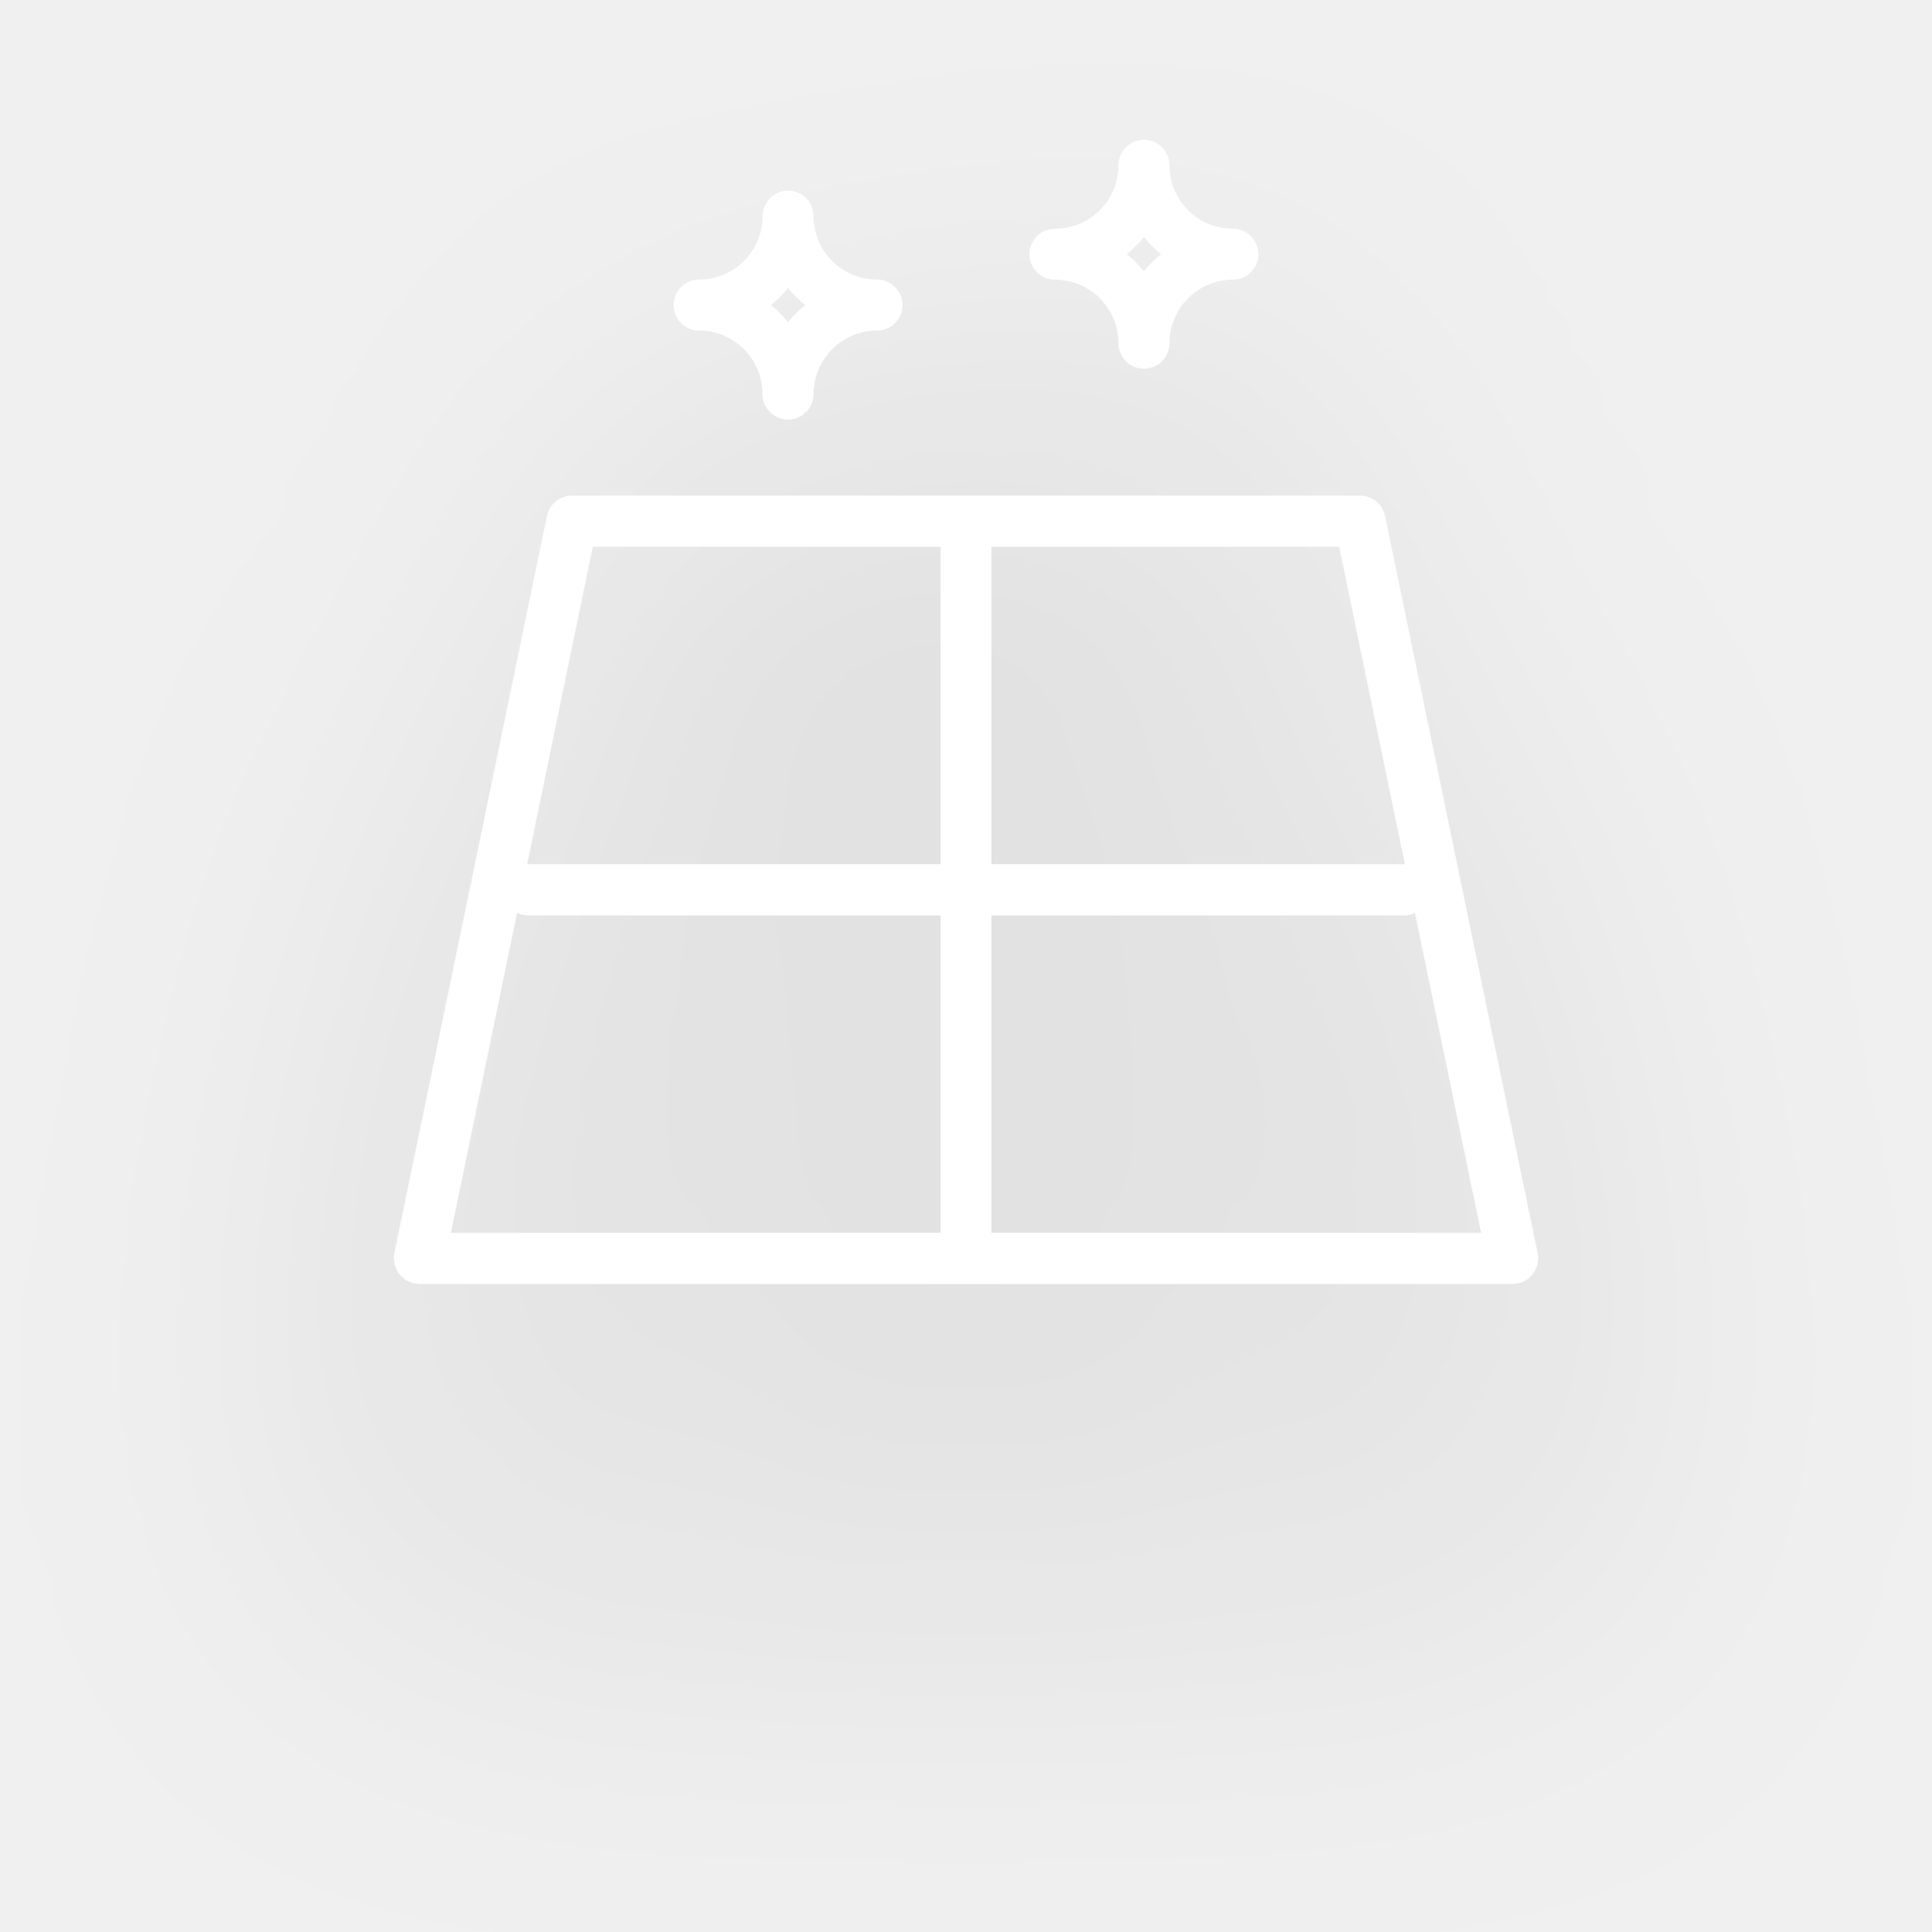
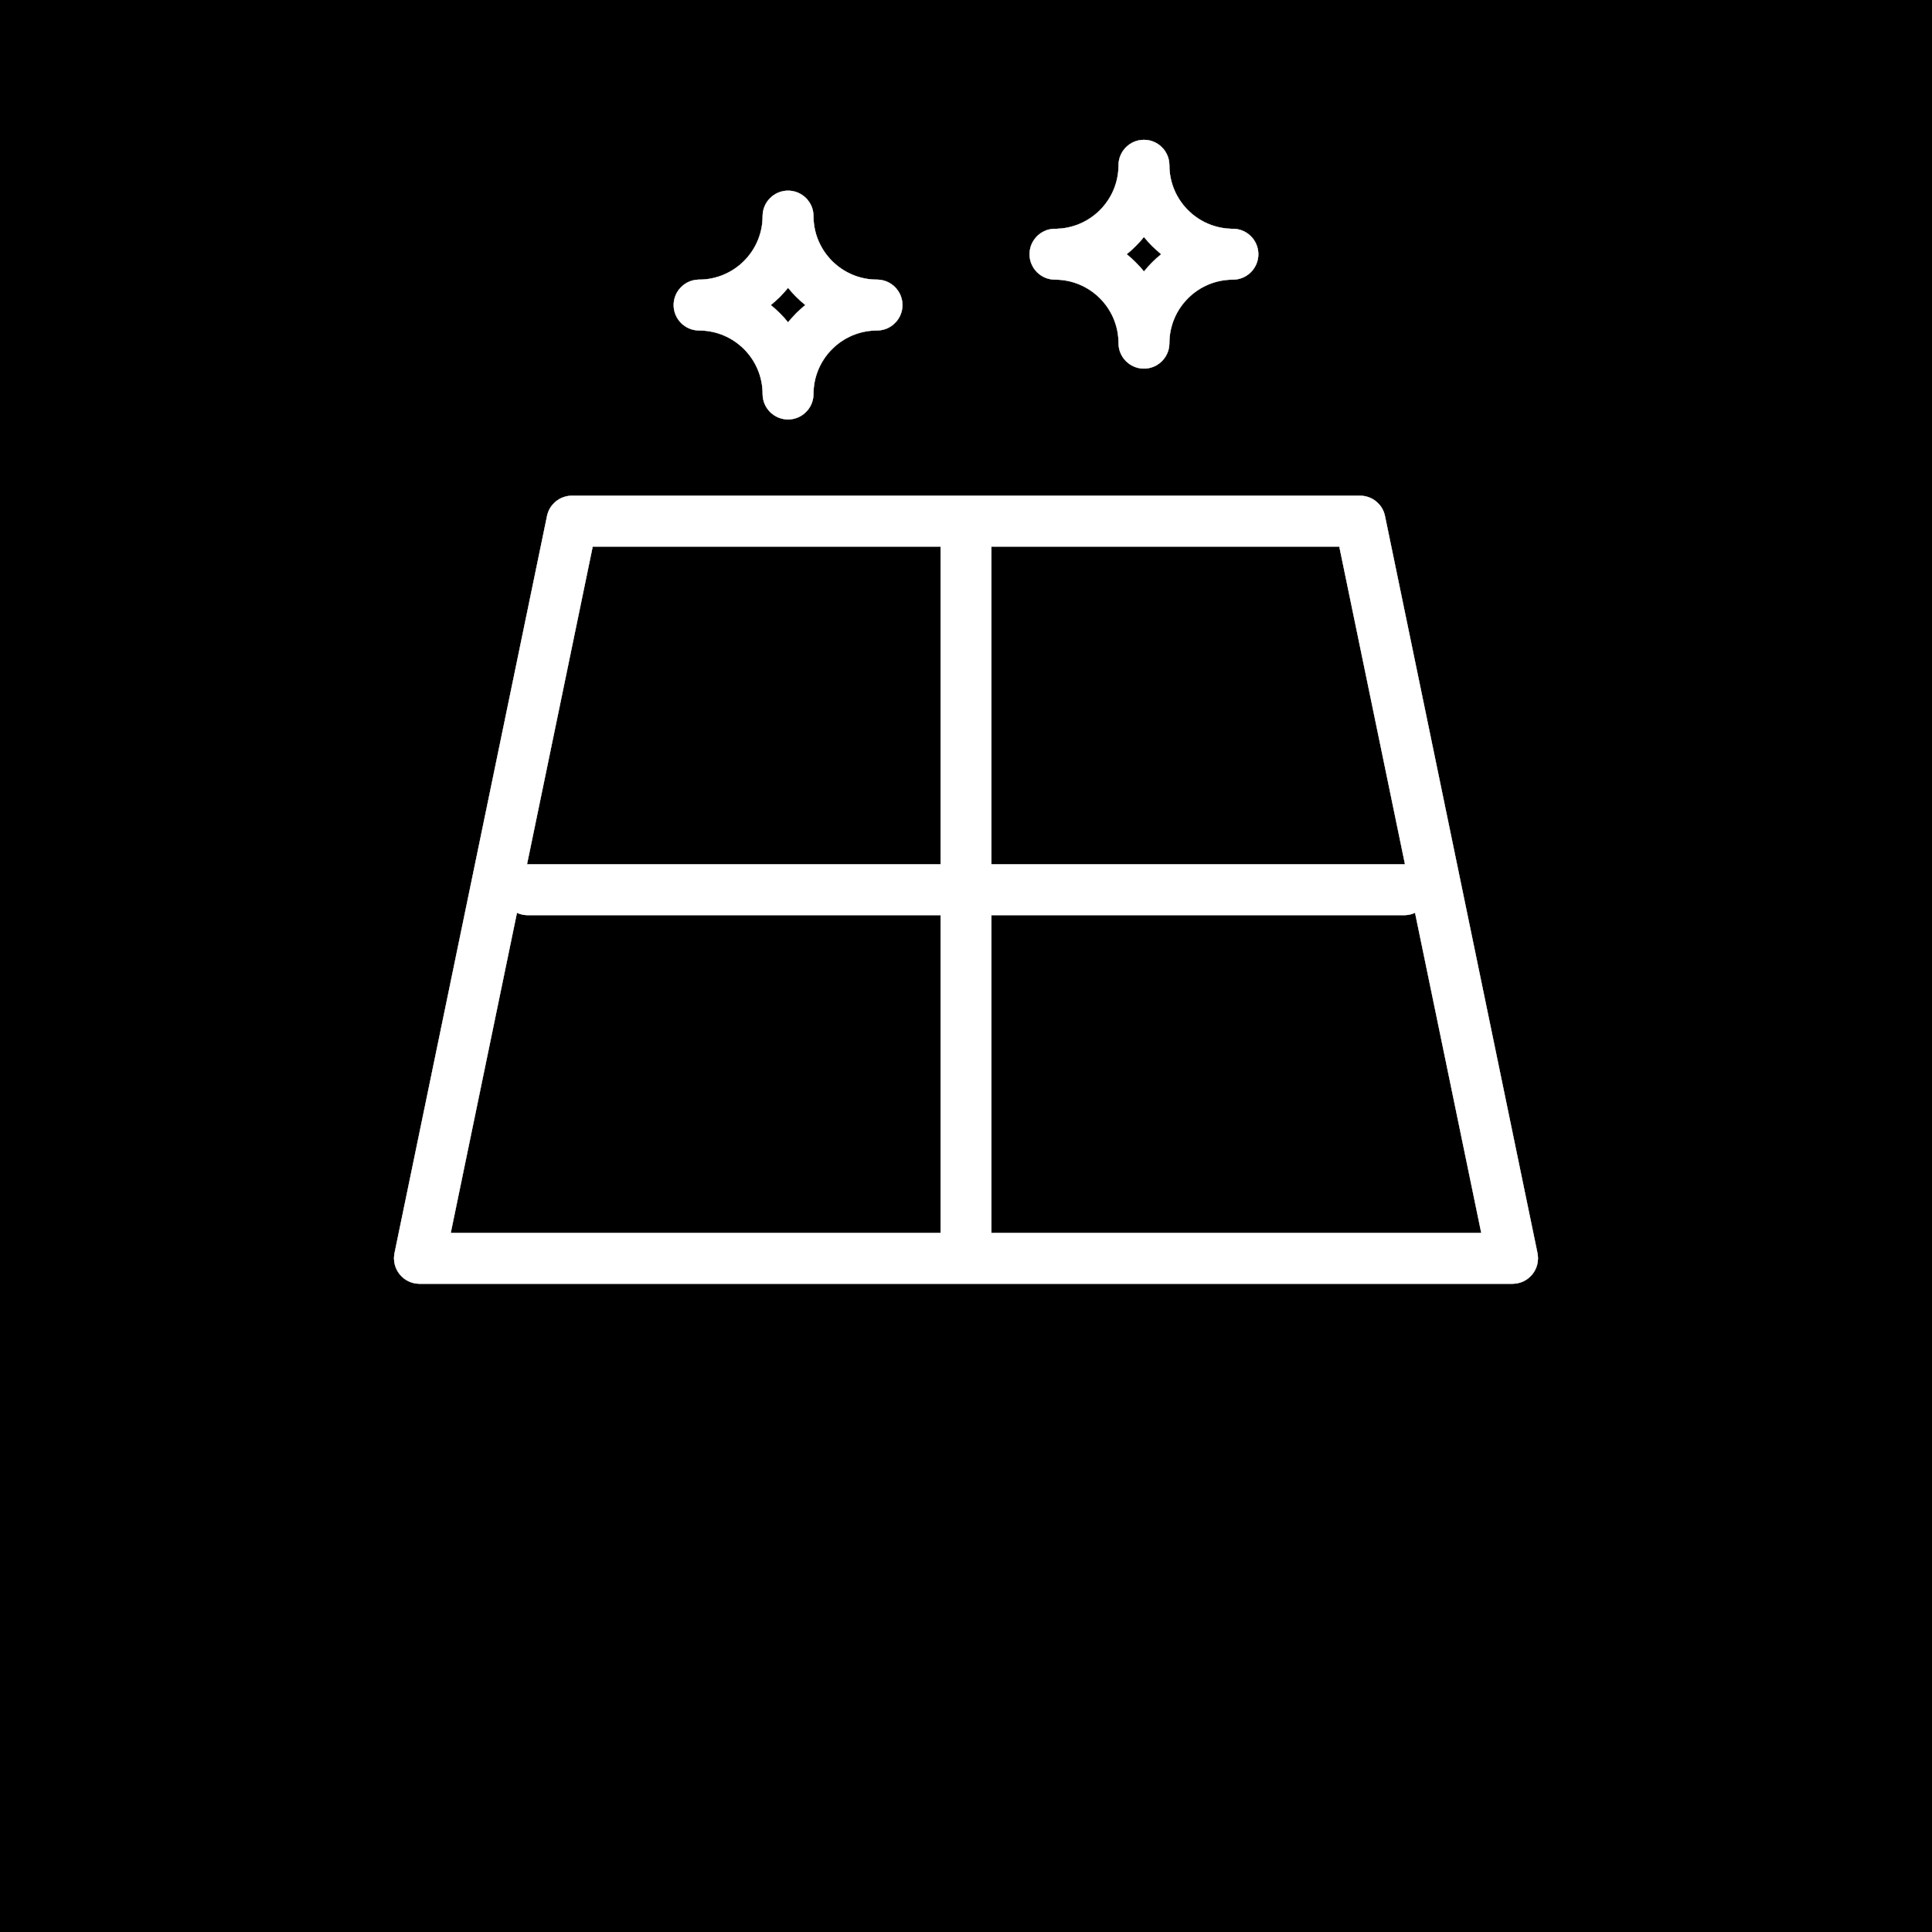
<svg xmlns="http://www.w3.org/2000/svg" width="76" height="76" viewBox="0 0 76 76" fill="none">
  <g filter="url(#filter0_d_248_301)">
    <path d="M60.48 49.295L54.48 20.295C54.385 19.835 53.975 19.5 53.5 19.5H22.5C22.025 19.5 21.615 19.835 21.52 20.295L15.52 49.295C15.46 49.59 15.535 49.895 15.725 50.13C15.915 50.365 16.2 50.5 16.5 50.5H59.5C59.8 50.5 60.085 50.365 60.275 50.13C60.465 49.9 60.54 49.59 60.48 49.295ZM55.27 34C55.26 34 55.255 34 55.25 34H39V21.5H52.685L55.27 34ZM23.315 21.5H37V34H20.75C20.74 34 20.735 34 20.73 34L23.315 21.5ZM20.335 35.905C20.46 35.965 20.6 36 20.75 36H37V48.5H17.73L20.335 35.905ZM39 48.5V36H55.25C55.4 36 55.54 35.965 55.665 35.905L58.27 48.5H39ZM41.5 11C42.88 11 44 12.12 44 13.5C44 14.05 44.45 14.5 45 14.5C45.55 14.5 46 14.05 46 13.5C46 12.12 47.12 11 48.5 11C49.05 11 49.5 10.55 49.5 10C49.5 9.45 49.05 9 48.5 9C47.12 9 46 7.88 46 6.5C46 5.95 45.55 5.5 45 5.5C44.45 5.5 44 5.95 44 6.5C44 7.88 42.88 9 41.5 9C40.95 9 40.5 9.45 40.5 10C40.5 10.55 40.95 11 41.5 11ZM45 9.32C45.2 9.57 45.43 9.795 45.68 10C45.43 10.2 45.205 10.43 45 10.68C44.8 10.43 44.57 10.205 44.32 10C44.57 9.8 44.8 9.57 45 9.32ZM27.5 13C28.88 13 30 14.12 30 15.5C30 16.05 30.45 16.5 31 16.5C31.55 16.5 32 16.05 32 15.5C32 14.12 33.12 13 34.5 13C35.05 13 35.5 12.55 35.5 12C35.5 11.45 35.05 11 34.5 11C33.12 11 32 9.88 32 8.5C32 7.95 31.55 7.5 31 7.5C30.45 7.5 30 7.95 30 8.5C30 9.88 28.88 11 27.5 11C26.95 11 26.5 11.45 26.5 12C26.5 12.55 26.95 13 27.5 13ZM31 11.32C31.2 11.57 31.43 11.795 31.68 12C31.43 12.2 31.205 12.43 31 12.68C30.8 12.43 30.57 12.205 30.32 12C30.57 11.8 30.8 11.57 31 11.32Z" fill="white" />
  </g>
  <defs>
-     <filter id="filter0_d_248_301" x="-2" y="-2" width="80" height="80" filterUnits="userSpaceOnUse" color-interpolation-filters="sRGB">
-       <feFlood flood-opacity="0" result="BackgroundImageFix" />
+     <filter id="filter0_d_248_301" x="-2" y="-2" width="80" height="80" filterUnits="userSpaceOnUse" colorInterpolationFilters="sRGB">
+       <feFlood floodOpacity="0" result="BackgroundImageFix" />
      <feColorMatrix in="SourceAlpha" type="matrix" values="0 0 0 0 0 0 0 0 0 0 0 0 0 0 0 0 0 0 127 0" result="hardAlpha" />
      <feOffset dy="10" />
      <feGaussianBlur stdDeviation="7.5" />
      <feComposite in2="hardAlpha" operator="out" />
      <feColorMatrix type="matrix" values="0 0 0 0 0 0 0 0 0 0 0 0 0 0 0 0 0 0 0.25 0" />
      <feBlend mode="normal" in2="BackgroundImageFix" result="effect1_dropShadow_248_301" />
      <feBlend mode="normal" in="SourceGraphic" in2="effect1_dropShadow_248_301" result="shape" />
    </filter>
  </defs>
</svg>
